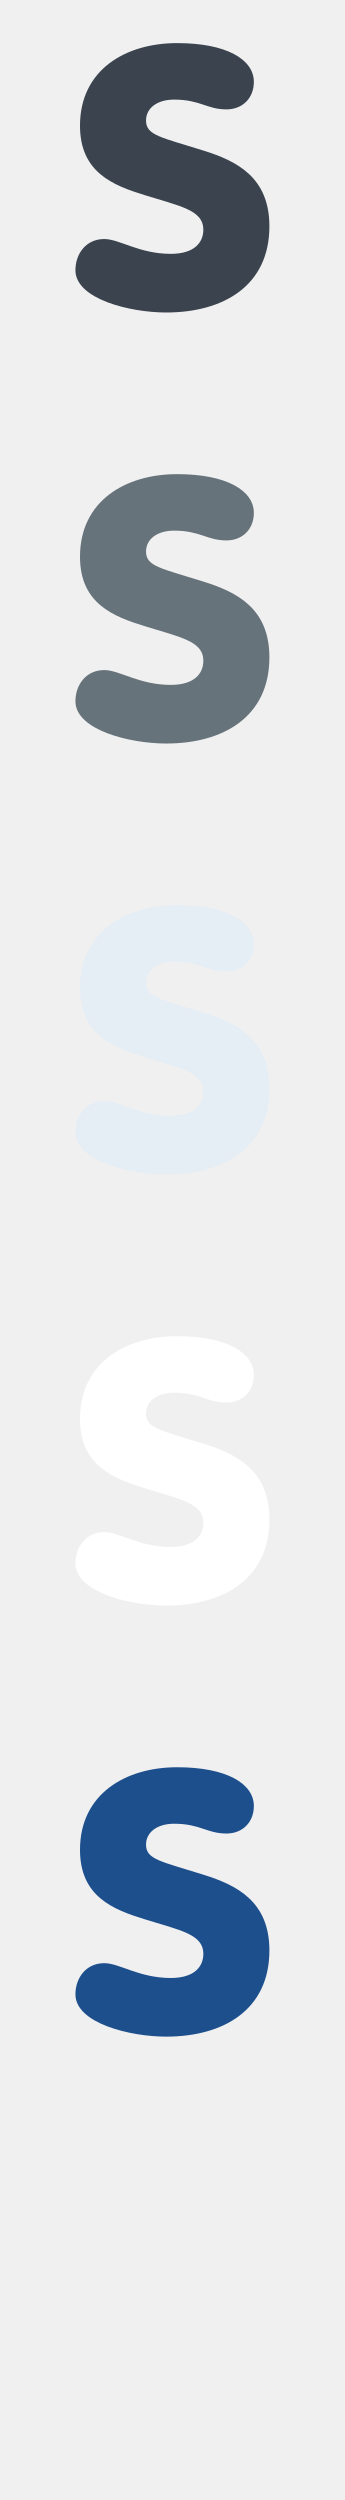
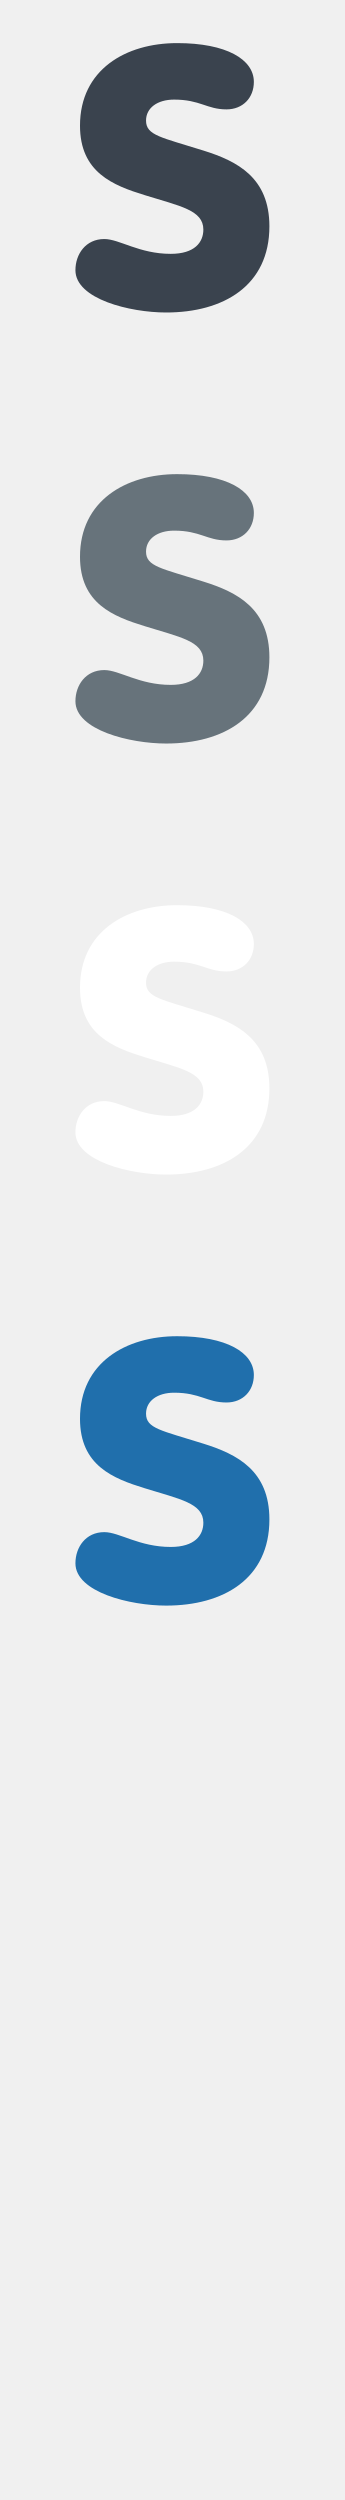
<svg xmlns="http://www.w3.org/2000/svg" width="32px" height="232px" viewBox="0 0 32 232" version="1.1">
  <description>Created with Sketch (http://www.bohemiancoding.com/sketch)</description>
  <defs />
  <g id="Transport" stroke="none" stroke-width="1" fill="none" fill-rule="evenodd">
-     <path d="M13.552,171.188 C13.552,170.012 14.61,169.243 16.155,169.243 C18.589,169.243 19.19,170.151 21.02,170.151 C22.537,170.151 23.558,169.074 23.558,167.602 C23.558,165.514 21.02,164 16.439,164 C11.682,164 7.424,166.452 7.424,171.662 C7.424,176 10.486,177.205 13.447,178.114 C16.69,179.125 18.871,179.492 18.871,181.305 C18.871,182.487 18.063,183.557 15.844,183.557 C12.918,183.557 11.086,182.182 9.677,182.182 C7.95,182.182 7,183.59 7,185.075 C7,187.76 12.072,189 15.417,189 C20.739,189 25,186.516 25,181.002 C25,176.469 22.006,174.955 18.907,173.981 C14.96,172.737 13.552,172.574 13.552,171.188 Z M13.552,171.188" id="subway--lp-blue" fill="#1D4F8D" />
-     <path d="M13.552,131.188 C13.552,130.012 14.61,129.243 16.155,129.243 C18.589,129.243 19.19,130.151 21.02,130.151 C22.537,130.151 23.558,129.074 23.558,127.602 C23.558,125.514 21.02,124 16.439,124 C11.682,124 7.424,126.452 7.424,131.662 C7.424,136 10.486,137.205 13.447,138.114 C16.69,139.125 18.871,139.492 18.871,141.305 C18.871,142.487 18.063,143.557 15.844,143.557 C12.918,143.557 11.086,142.182 9.677,142.182 C7.95,142.182 7,143.59 7,145.075 C7,147.76 12.072,149 15.417,149 C20.739,149 25,146.516 25,141.002 C25,136.469 22.006,134.955 18.907,133.981 C14.96,132.737 13.552,132.574 13.552,131.188 Z M13.552,131.188" id="subway--white" fill="#FFFFFF" />
-     <path d="M13.552,91.188 C13.552,90.012 14.61,89.243 16.155,89.243 C18.589,89.243 19.19,90.151 21.02,90.151 C22.537,90.151 23.558,89.074 23.558,87.602 C23.558,85.514 21.02,84 16.439,84 C11.682,84 7.424,86.452 7.424,91.662 C7.424,96 10.486,97.205 13.447,98.114 C16.69,99.125 18.871,99.492 18.871,101.305 C18.871,102.487 18.063,103.557 15.844,103.557 C12.918,103.557 11.086,102.182 9.677,102.182 C7.95,102.182 7,103.59 7,105.075 C7,107.76 12.072,109 15.417,109 C20.739,109 25,106.516 25,101.002 C25,96.469 22.006,94.955 18.907,93.981 C14.96,92.737 13.552,92.574 13.552,91.188 Z M13.552,91.188" id="subway--subdued-grey" fill="#E5EDF5" />
+     <path d="M13.552,131.188 C13.552,130.012 14.61,129.243 16.155,129.243 C18.589,129.243 19.19,130.151 21.02,130.151 C22.537,130.151 23.558,129.074 23.558,127.602 C23.558,125.514 21.02,124 16.439,124 C11.682,124 7.424,126.452 7.424,131.662 C7.424,136 10.486,137.205 13.447,138.114 C16.69,139.125 18.871,139.492 18.871,141.305 C18.871,142.487 18.063,143.557 15.844,143.557 C12.918,143.557 11.086,142.182 9.677,142.182 C7.95,142.182 7,143.59 7,145.075 C7,147.76 12.072,149 15.417,149 C20.739,149 25,146.516 25,141.002 C25,136.469 22.006,134.955 18.907,133.981 C14.96,132.737 13.552,132.574 13.552,131.188 Z M13.552,131.188" id="subway--white" fill="#206FAC" />
+     <path d="M13.552,91.188 C13.552,90.012 14.61,89.243 16.155,89.243 C18.589,89.243 19.19,90.151 21.02,90.151 C22.537,90.151 23.558,89.074 23.558,87.602 C23.558,85.514 21.02,84 16.439,84 C11.682,84 7.424,86.452 7.424,91.662 C7.424,96 10.486,97.205 13.447,98.114 C16.69,99.125 18.871,99.492 18.871,101.305 C18.871,102.487 18.063,103.557 15.844,103.557 C12.918,103.557 11.086,102.182 9.677,102.182 C7.95,102.182 7,103.59 7,105.075 C7,107.76 12.072,109 15.417,109 C20.739,109 25,106.516 25,101.002 C25,96.469 22.006,94.955 18.907,93.981 C14.96,92.737 13.552,92.574 13.552,91.188 Z M13.552,91.188" id="subway--subdued-grey" fill="#FFFFFF" />
    <path d="M13.552,51.188 C13.552,50.012 14.61,49.243 16.155,49.243 C18.589,49.243 19.19,50.151 21.02,50.151 C22.537,50.151 23.558,49.074 23.558,47.602 C23.558,45.514 21.02,44 16.439,44 C11.682,44 7.424,46.452 7.424,51.662 C7.424,56 10.486,57.205 13.447,58.114 C16.69,59.125 18.871,59.492 18.871,61.305 C18.871,62.487 18.063,63.557 15.844,63.557 C12.918,63.557 11.086,62.182 9.677,62.182 C7.95,62.182 7,63.59 7,65.075 C7,67.76 12.072,69 15.417,69 C20.739,69 25,66.516 25,61.002 C25,56.469 22.006,54.955 18.907,53.981 C14.96,52.737 13.552,52.574 13.552,51.188 Z M13.552,51.188" id="subway--body-grey" fill="#67737B" />
    <path d="M13.552,11.188 C13.552,10.012 14.61,9.243 16.155,9.243 C18.589,9.243 19.19,10.151 21.02,10.151 C22.537,10.151 23.558,9.074 23.558,7.602 C23.558,5.514 21.02,4 16.439,4 C11.682,4 7.424,6.452 7.424,11.662 C7.424,16 10.486,17.205 13.447,18.114 C16.69,19.125 18.871,19.492 18.871,21.305 C18.871,22.487 18.063,23.557 15.844,23.557 C12.918,23.557 11.086,22.182 9.677,22.182 C7.95,22.182 7,23.59 7,25.075 C7,27.76 12.072,29 15.417,29 C20.739,29 25,26.516 25,21.002 C25,16.469 22.006,14.955 18.907,13.981 C14.96,12.737 13.552,12.574 13.552,11.188 Z M13.552,11.188" id="subway--title-grey" fill="#3A434E" />
  </g>
</svg>
